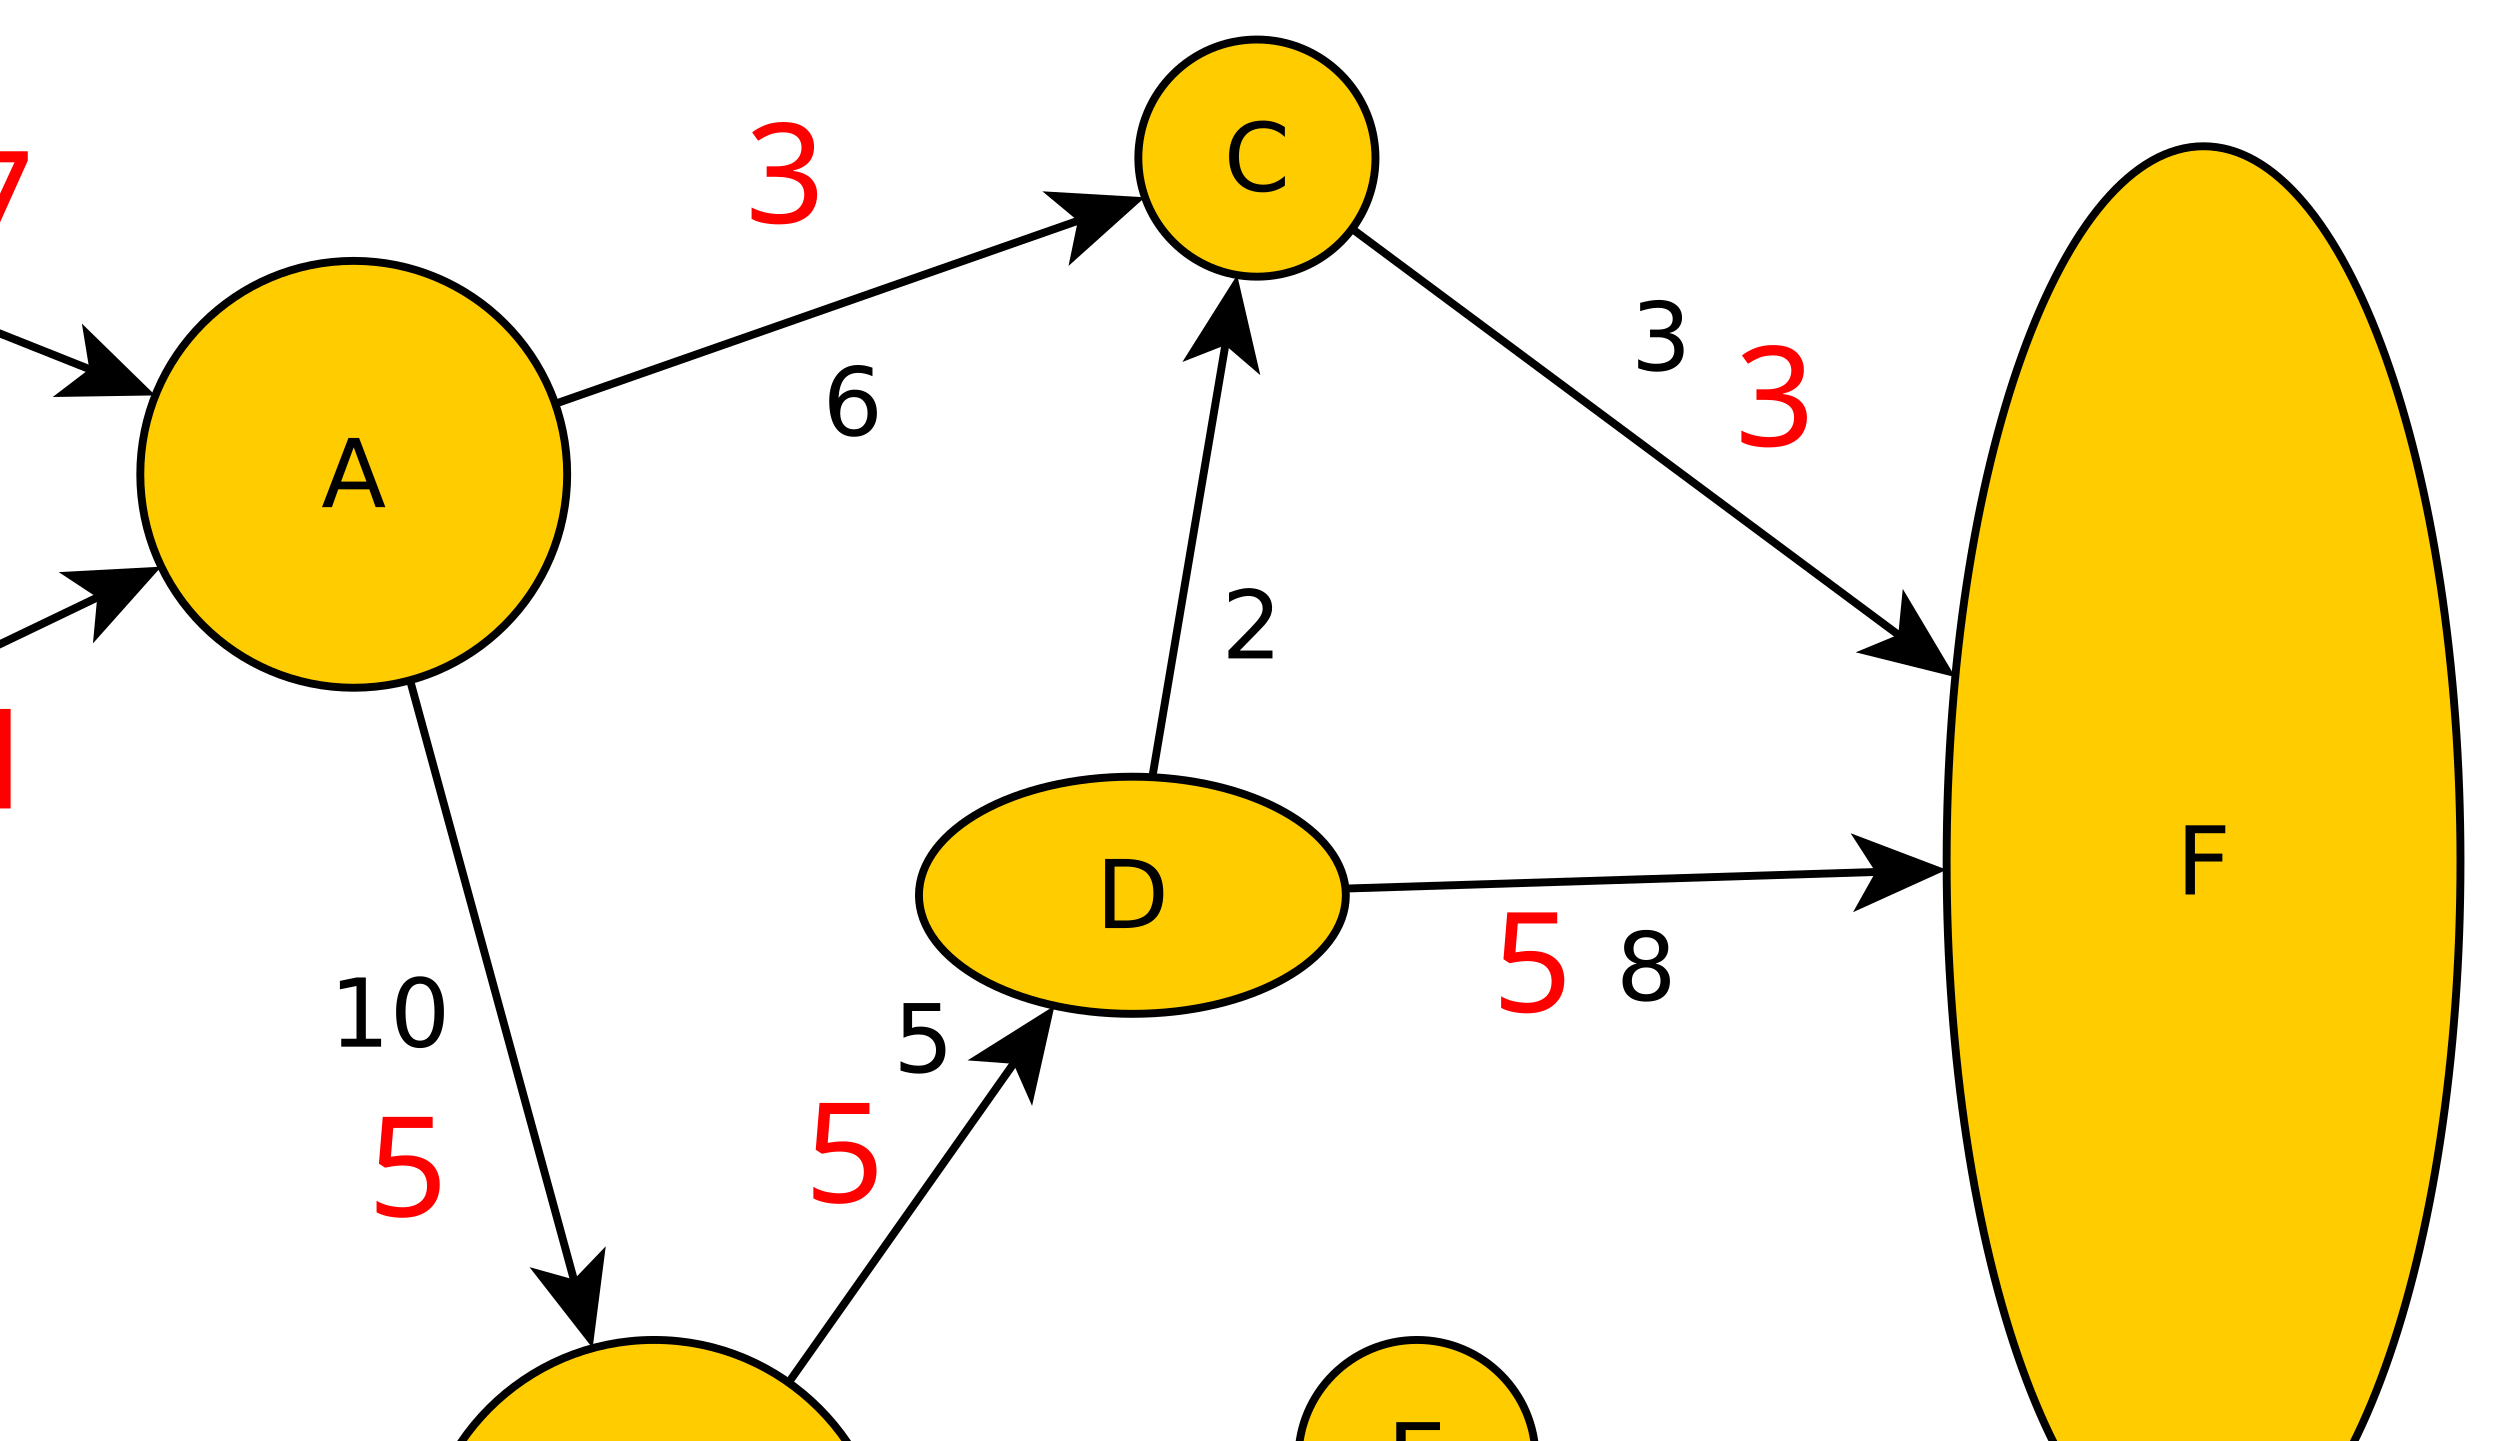
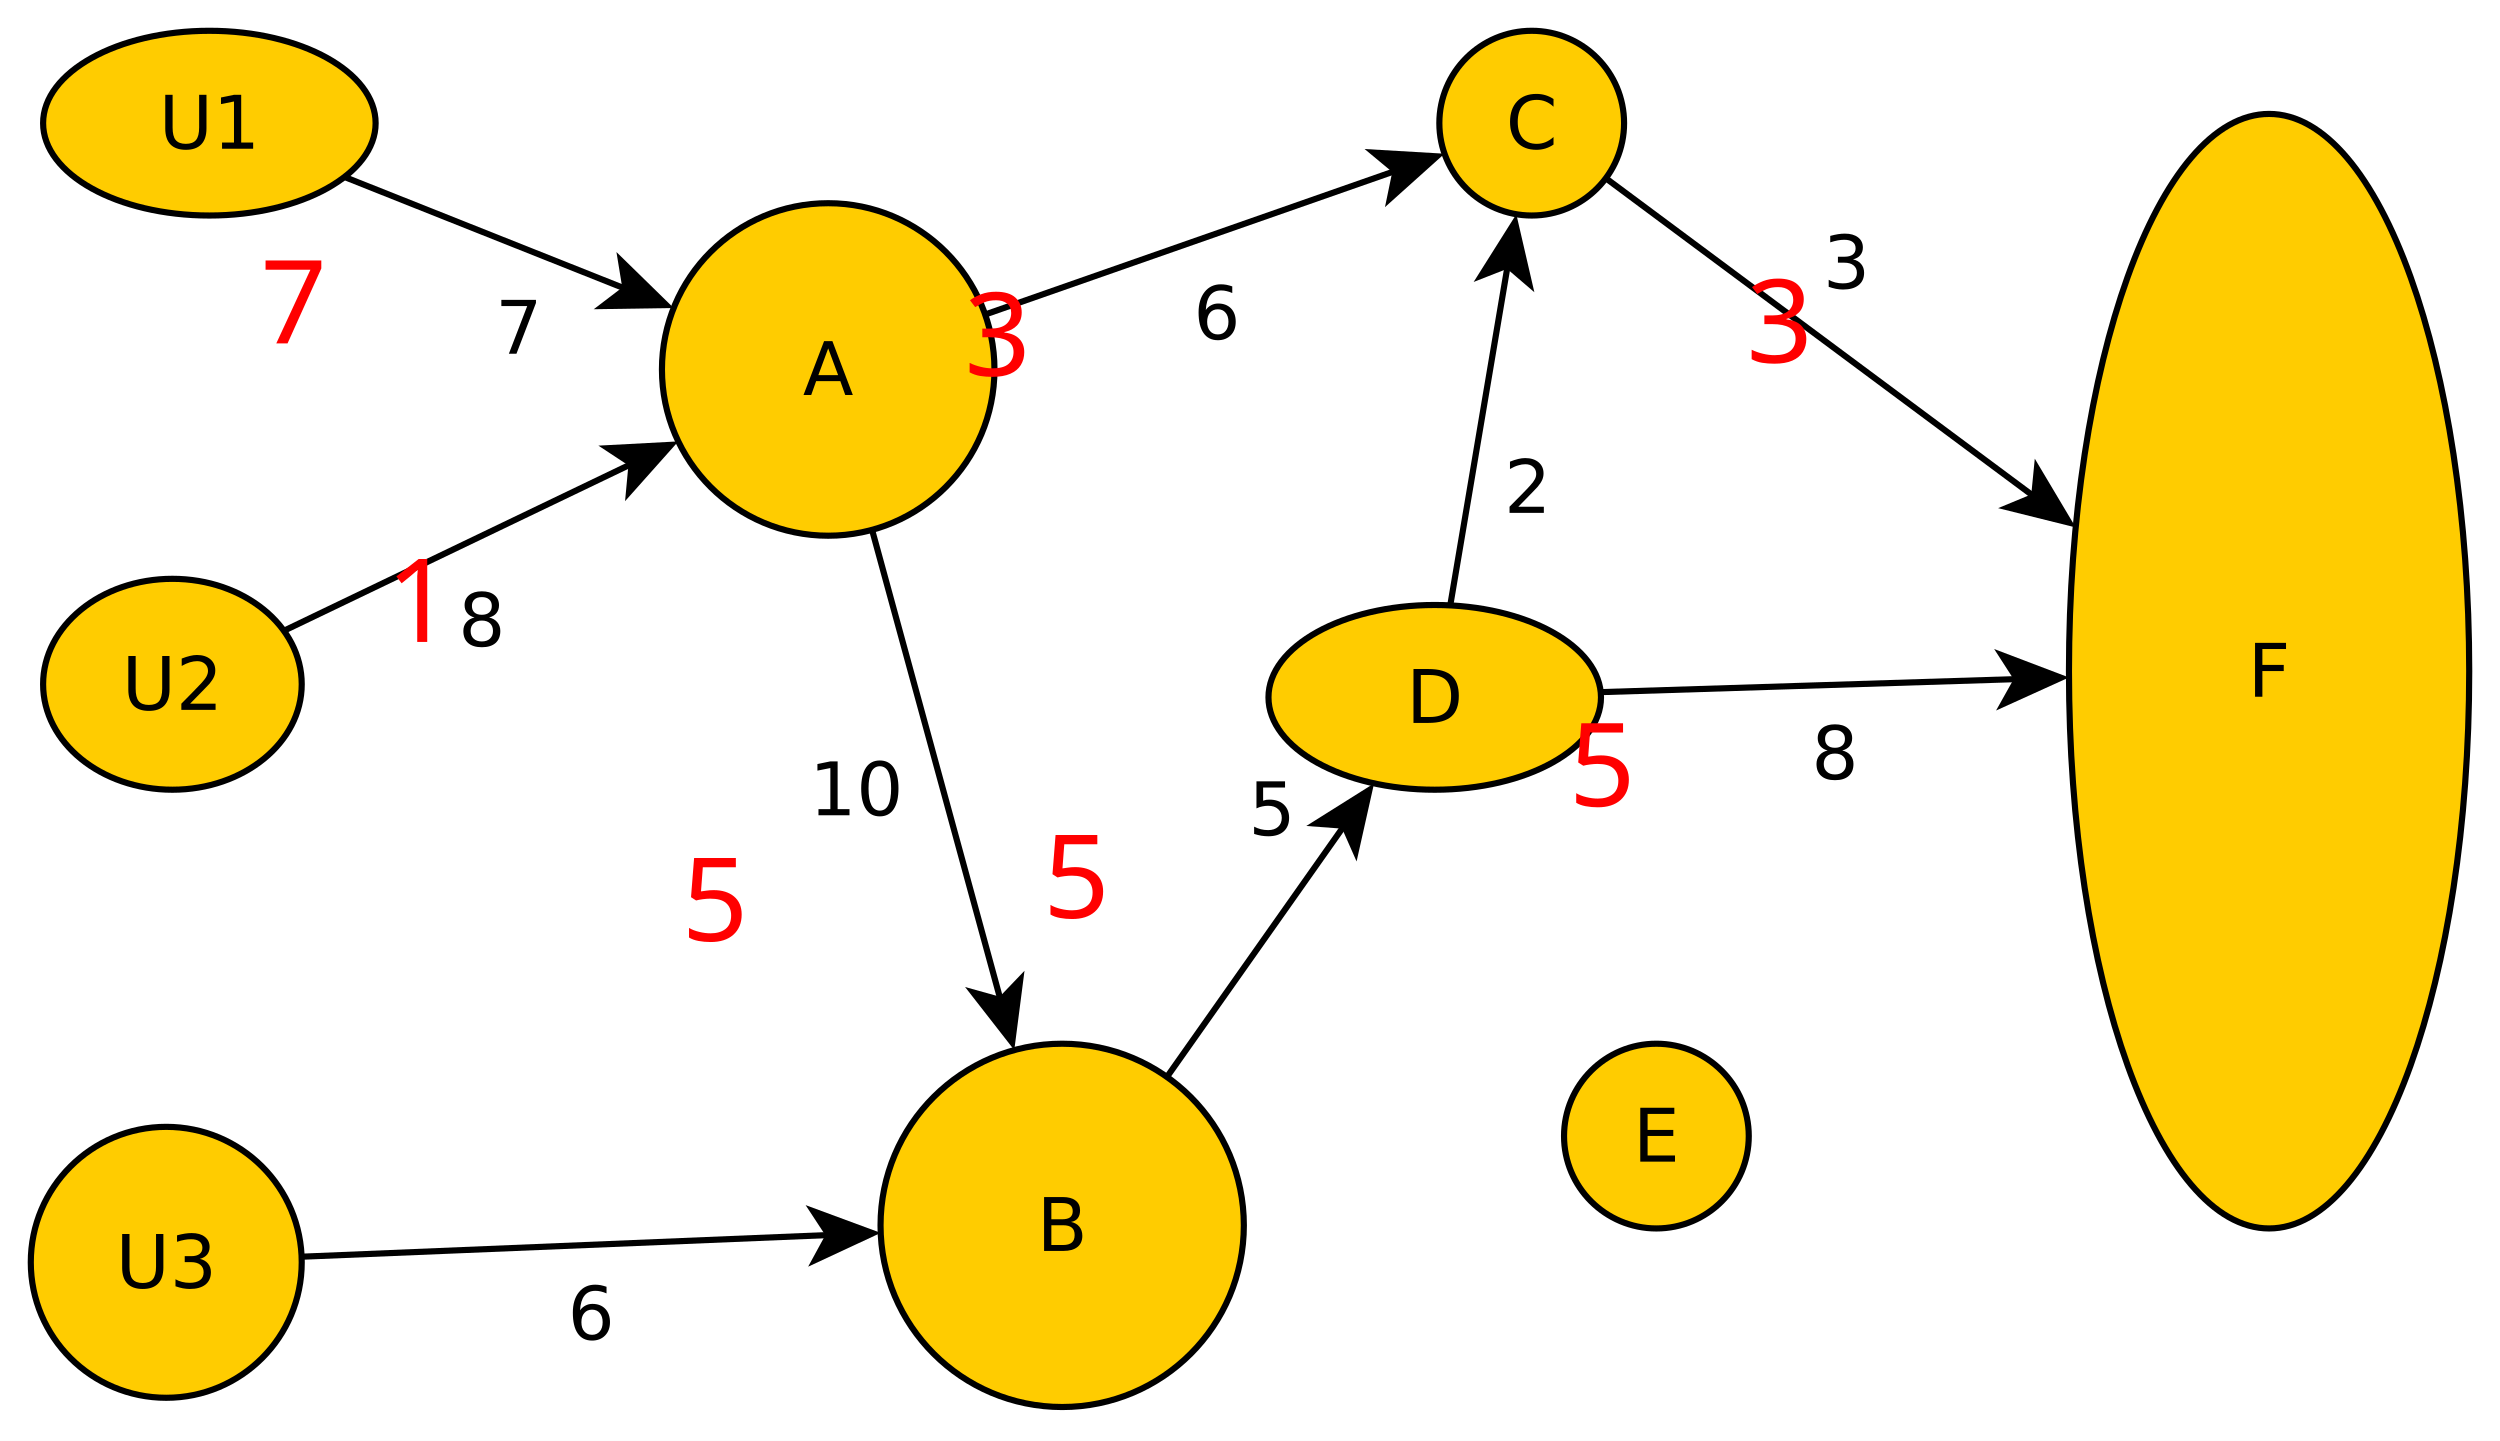
<svg xmlns="http://www.w3.org/2000/svg" width="75.915mm" height="43.754mm" viewBox="0 0 268.99 155.034" id="svg2" version="1.1">
  <defs id="defs4">
    <clipPath id="clipPath4210" clipPathUnits="userSpaceOnUse">
      <path id="path4212" d="M 0,0 596,0 596,842 0,842 0,0 Z" />
    </clipPath>
    <clipPath id="clipPath4220" clipPathUnits="userSpaceOnUse">
      <path id="path4222" d="M 0,0 406,0 406,234 0,234 0,0 Z" />
    </clipPath>
    <clipPath id="clipPath4234" clipPathUnits="userSpaceOnUse">
      <path id="path4236" d="M 0,0 0,234 406,234 406,0 0,0 Z" />
    </clipPath>
    <clipPath id="clipPath4240" clipPathUnits="userSpaceOnUse">
      <path id="path4242" d="M 0,0 406,0 406,234 0,234 0,0 Z" />
    </clipPath>
    <clipPath id="clipPath4378" clipPathUnits="userSpaceOnUse">
      <path id="path4380" d="M 0,0 0,234 406,234 406,0 0,0 Z" />
    </clipPath>
  </defs>
  <g id="layer1" transform="translate(-124.3605,-734.5089)">
    <g transform="matrix(1.25,0,0,-1.25,-358.6626,1319.344)" id="g4144">
      <g transform="translate(139.692,177.577)" id="g4200">
-         <g transform="matrix(0.6804573,0,0,0.6804573,121.0096,114.7329)" id="g4202">
+         <g transform="matrix(0.53003,0,0,0.53003,196.3736,153.5432)" id="g4202">
          <g transform="translate(0,-280)" id="g4204">
            <g id="g4206">
              <g clip-path="url(#clipPath4210)" id="g4208">
                <g transform="matrix(1,0,0,-1,95,538)" id="g4214">
                  <g id="g4216">
                    <g clip-path="url(#clipPath4220)" id="g4218">
                      <g id="g4224">
                        <g id="g4226" />
                      </g>
                      <g id="g4228">
                        <g id="g4230">
                          <g clip-path="url(#clipPath4234)" id="g4232">
                            <g clip-path="url(#clipPath4240)" id="g4238">
                              <g transform="translate(-106,-131)" id="g4244">
                                <path id="path4246" style="fill:#ffffff;fill-opacity:1;fill-rule:nonzero;stroke:none" d="m 106,131 406,0 0,234 -406,0 0,-234 z" />
                                <g id="g4248">
                                  <path id="path4250" style="fill:#ffcc00;fill-opacity:1;fill-rule:nonzero;stroke:none" d="m 167,151 c 0,8.28 -12.09,15 -27,15 -14.91,0 -27,-6.72 -27,-15 0,-8.28 12.09,-15 27,-15 14.91,0 27,6.72 27,15 z" />
                                  <path id="path4252" style="fill:#000000;fill-opacity:1;fill-rule:nonzero;stroke:none" d="m 132.84,146.4 1.19,0 0,5.32 c 0,0.93 0.16,1.61 0.5,2.02 0.34,0.41 0.89,0.62 1.65,0.62 0.76,0 1.31,-0.21 1.65,-0.62 0.34,-0.41 0.51,-1.09 0.51,-2.02 l 0,-5.32 1.19,0 0,5.47 c 0,1.14 -0.29,2 -0.85,2.58 -0.56,0.58 -1.39,0.88 -2.5,0.88 -1.1,0 -1.94,-0.3 -2.5,-0.88 -0.56,-0.58 -0.84,-1.44 -0.84,-2.58 l 0,-5.47 z m 9.22,7.75 1.94,0 0,-6.67 -2.11,0.42 0,-1.07 2.09,-0.43 1.19,0 0,7.75 1.94,0 0,1 -5.05,0 0,-1 z" />
                                  <path id="path4254" style="fill:none;stroke:#000000;stroke-width:1;stroke-linecap:butt;stroke-linejoin:miter;stroke-miterlimit:1.45;stroke-dasharray:none;stroke-opacity:1" d="m 167,151 c 0,8.28 -12.09,15 -27,15 -14.91,0 -27,-6.72 -27,-15 0,-8.28 12.09,-15 27,-15 14.91,0 27,6.72 27,15 z" />
                                  <path id="path4256" style="fill:#ffcc00;fill-opacity:1;fill-rule:nonzero;stroke:none" d="m 155,242.12 c 0,9.46 -9.4,17.13 -21,17.13 -11.6,0 -21,-7.67 -21,-17.13 0,-9.45 9.4,-17.12 21,-17.12 11.6,0 21,7.67 21,17.12 z" />
                                  <path id="path4258" style="fill:#000000;fill-opacity:1;fill-rule:nonzero;stroke:none" d="m 126.84,237.53 1.19,0 0,5.31 c 0,0.94 0.16,1.61 0.5,2.03 0.34,0.41 0.89,0.61 1.65,0.61 0.76,0 1.31,-0.2 1.65,-0.61 0.34,-0.42 0.51,-1.09 0.51,-2.03 l 0,-5.31 1.19,0 0,5.47 c 0,1.13 -0.29,1.99 -0.85,2.58 -0.56,0.58 -1.39,0.87 -2.5,0.87 -1.1,0 -1.94,-0.29 -2.5,-0.87 -0.56,-0.59 -0.84,-1.45 -0.84,-2.58 l 0,-5.47 z m 10.03,7.75 4.14,0 0,1 -5.56,0 0,-1 c 0.45,-0.46 1.06,-1.08 1.84,-1.87 0.77,-0.78 1.26,-1.29 1.46,-1.52 0.38,-0.42 0.65,-0.77 0.8,-1.07 0.15,-0.3 0.23,-0.59 0.23,-0.87 0,-0.47 -0.17,-0.85 -0.49,-1.14 -0.33,-0.29 -0.76,-0.44 -1.28,-0.44 -0.37,0 -0.77,0.07 -1.18,0.19 -0.41,0.13 -0.85,0.32 -1.32,0.59 l 0,-1.2 c 0.48,-0.19 0.93,-0.33 1.34,-0.43 0.41,-0.1 0.79,-0.15 1.13,-0.15 0.91,0 1.63,0.23 2.17,0.68 0.54,0.46 0.81,1.06 0.81,1.82 0,0.36 -0.06,0.7 -0.2,1.02 -0.13,0.32 -0.38,0.7 -0.73,1.14 -0.11,0.11 -0.42,0.44 -0.94,0.98 -0.52,0.55 -1.26,1.3 -2.22,2.27 z" />
                                  <path id="path4260" style="fill:none;stroke:#000000;stroke-width:1;stroke-linecap:butt;stroke-linejoin:miter;stroke-miterlimit:1.45;stroke-dasharray:none;stroke-opacity:1" d="m 155,242.12 c 0,9.46 -9.4,17.13 -21,17.13 -11.6,0 -21,-7.67 -21,-17.13 0,-9.45 9.4,-17.12 21,-17.12 11.6,0 21,7.67 21,17.12 z" />
                                  <path id="path4262" style="fill:#ffcc00;fill-opacity:1;fill-rule:nonzero;stroke:none" d="m 155,336 c 0,12.15 -9.85,22 -22,22 -12.15,0 -22,-9.85 -22,-22 0,-12.15 9.85,-22 22,-22 12.15,0 22,9.85 22,22 z" />
                                  <path id="path4264" style="fill:#000000;fill-opacity:1;fill-rule:nonzero;stroke:none" d="m 125.84,331.4 1.19,0 0,5.32 c 0,0.93 0.16,1.61 0.5,2.02 0.34,0.41 0.89,0.62 1.65,0.62 0.76,0 1.31,-0.21 1.65,-0.62 0.34,-0.41 0.51,-1.09 0.51,-2.02 l 0,-5.32 1.19,0 0,5.47 c 0,1.14 -0.29,2 -0.85,2.58 -0.56,0.58 -1.39,0.88 -2.5,0.88 -1.1,0 -1.94,-0.3 -2.5,-0.88 -0.56,-0.58 -0.84,-1.44 -0.84,-2.58 l 0,-5.47 z m 12.61,4.04 c 0.56,0.12 1,0.37 1.32,0.75 0.32,0.38 0.48,0.85 0.48,1.42 0,0.86 -0.3,1.53 -0.89,2.01 -0.6,0.47 -1.44,0.71 -2.54,0.71 -0.36,0 -0.74,-0.04 -1.13,-0.11 -0.39,-0.08 -0.79,-0.19 -1.19,-0.33 l 0,-1.14 c 0.32,0.19 0.68,0.33 1.07,0.43 0.39,0.1 0.8,0.15 1.22,0.15 0.74,0 1.31,-0.15 1.7,-0.44 0.39,-0.29 0.58,-0.72 0.58,-1.28 0,-0.51 -0.18,-0.91 -0.54,-1.21 -0.37,-0.29 -0.87,-0.43 -1.5,-0.43 l -1.03,0 0,-0.97 1.07,0 c 0.58,0 1.02,-0.12 1.33,-0.35 0.31,-0.24 0.47,-0.57 0.47,-1.01 0,-0.45 -0.16,-0.79 -0.48,-1.03 -0.31,-0.24 -0.77,-0.36 -1.36,-0.36 -0.34,0 -0.69,0.03 -1.06,0.1 -0.37,0.07 -0.78,0.17 -1.22,0.32 l 0,-1.05 c 0.45,-0.12 0.88,-0.22 1.27,-0.28 0.39,-0.06 0.76,-0.09 1.1,-0.09 0.91,0 1.62,0.2 2.14,0.61 0.52,0.4 0.78,0.96 0.78,1.65 0,0.49 -0.14,0.9 -0.41,1.24 -0.28,0.33 -0.67,0.56 -1.18,0.69 z" />
                                  <path id="path4266" style="fill:none;stroke:#000000;stroke-width:1;stroke-linecap:butt;stroke-linejoin:miter;stroke-miterlimit:1.45;stroke-dasharray:none;stroke-opacity:1" d="m 155,336 c 0,12.15 -9.85,22 -22,22 -12.15,0 -22,-9.85 -22,-22 0,-12.15 9.85,-22 22,-22 12.15,0 22,9.85 22,22 z" />
                                  <path id="path4268" style="fill:#ffcc00;fill-opacity:1;fill-rule:nonzero;stroke:none" d="m 267.5,191 c 0,14.91 -12.09,27 -27,27 -14.91,0 -27,-12.09 -27,-27 0,-14.91 12.09,-27 27,-27 14.91,0 27,12.09 27,27 z" />
                                  <path id="path4270" style="fill:#000000;fill-opacity:1;fill-rule:nonzero;stroke:none" d="m 240.5,187.58 -1.6,4.34 3.21,0 -1.61,-4.34 z m -0.67,-1.18 1.35,0 3.32,8.75 -1.23,0 -0.8,-2.25 -3.93,0 -0.8,2.25 -1.25,0 3.34,-8.75 z" />
                                  <path id="path4272" style="fill:none;stroke:#000000;stroke-width:1;stroke-linecap:butt;stroke-linejoin:miter;stroke-miterlimit:1.45;stroke-dasharray:none;stroke-opacity:1" d="m 267.5,191 c 0,14.91 -12.09,27 -27,27 -14.91,0 -27,-12.09 -27,-27 0,-14.91 12.09,-27 27,-27 14.91,0 27,12.09 27,27 z" />
                                  <path id="path4274" style="fill:#ffcc00;fill-opacity:1;fill-rule:nonzero;stroke:none" d="m 308,330 c 0,16.29 -13.21,29.5 -29.5,29.5 -16.29,0 -29.5,-13.21 -29.5,-29.5 0,-16.29 13.21,-29.5 29.5,-29.5 16.29,0 29.5,13.21 29.5,29.5 z" />
                                  <path id="path4276" style="fill:#000000;fill-opacity:1;fill-rule:nonzero;stroke:none" d="m 276.74,329.98 0,3.21 1.91,0 c 0.63,0 1.11,-0.14 1.41,-0.4 0.31,-0.27 0.46,-0.67 0.46,-1.21 0,-0.56 -0.15,-0.96 -0.46,-1.21 -0.3,-0.26 -0.78,-0.39 -1.41,-0.39 l -1.91,0 z m 0,-3.61 0,2.64 1.75,0 c 0.59,0 1.02,-0.11 1.3,-0.32 0.28,-0.22 0.42,-0.55 0.42,-0.99 0,-0.45 -0.14,-0.78 -0.42,-1 -0.28,-0.22 -0.71,-0.33 -1.3,-0.33 l -1.75,0 z m -1.18,-0.97 3.03,0 c 0.9,0 1.6,0.19 2.08,0.57 0.49,0.37 0.73,0.9 0.73,1.59 0,0.54 -0.13,0.97 -0.38,1.29 -0.25,0.32 -0.61,0.51 -1.09,0.59 0.58,0.12 1.04,0.38 1.36,0.78 0.32,0.39 0.48,0.89 0.48,1.48 0,0.78 -0.26,1.39 -0.79,1.81 -0.53,0.43 -1.29,0.64 -2.28,0.64 l -3.14,0 0,-8.75 z" />
                                  <path id="path4278" style="fill:none;stroke:#000000;stroke-width:1;stroke-linecap:butt;stroke-linejoin:miter;stroke-miterlimit:1.45;stroke-dasharray:none;stroke-opacity:1" d="m 308,330 c 0,16.29 -13.21,29.5 -29.5,29.5 -16.29,0 -29.5,-13.21 -29.5,-29.5 0,-16.29 13.21,-29.5 29.5,-29.5 16.29,0 29.5,13.21 29.5,29.5 z" />
                                  <path id="path4280" style="fill:#ffcc00;fill-opacity:1;fill-rule:nonzero;stroke:none" d="m 369.75,151 c 0,8.28 -6.72,15 -15,15 -8.28,0 -15,-6.72 -15,-15 0,-8.28 6.72,-15 15,-15 8.28,0 15,6.72 15,15 z" />
                                  <path id="path4282" style="fill:#000000;fill-opacity:1;fill-rule:nonzero;stroke:none" d="m 358.29,147.08 0,1.25 c -0.4,-0.38 -0.83,-0.66 -1.28,-0.84 -0.44,-0.18 -0.92,-0.27 -1.43,-0.27 -1,0 -1.77,0.3 -2.3,0.92 -0.53,0.61 -0.8,1.5 -0.8,2.65 0,1.15 0.27,2.03 0.8,2.65 0.53,0.61 1.3,0.92 2.3,0.92 0.51,0 0.99,-0.1 1.43,-0.28 0.45,-0.19 0.88,-0.47 1.28,-0.83 l 0,1.23 c -0.41,0.28 -0.85,0.49 -1.32,0.64 -0.46,0.14 -0.95,0.21 -1.46,0.21 -1.33,0 -2.38,-0.41 -3.14,-1.22 -0.76,-0.82 -1.14,-1.92 -1.14,-3.32 0,-1.4 0.38,-2.51 1.14,-3.32 0.76,-0.82 1.81,-1.22 3.14,-1.22 0.52,0 1.02,0.07 1.48,0.21 0.46,0.14 0.9,0.35 1.3,0.62 z" />
                                  <path id="path4284" style="fill:none;stroke:#000000;stroke-width:1;stroke-linecap:butt;stroke-linejoin:miter;stroke-miterlimit:1.45;stroke-dasharray:none;stroke-opacity:1" d="m 369.75,151 c 0,8.28 -6.72,15 -15,15 -8.28,0 -15,-6.72 -15,-15 0,-8.28 6.72,-15 15,-15 8.28,0 15,6.72 15,15 z" />
                                  <path id="path4286" style="fill:#ffcc00;fill-opacity:1;fill-rule:nonzero;stroke:none" d="m 507,240 c 0,49.98 -14.55,90.5 -32.5,90.5 -17.95,0 -32.5,-40.52 -32.5,-90.5 0,-49.98 14.55,-90.5 32.5,-90.5 17.95,0 32.5,40.52 32.5,90.5 z" />
                                  <path id="path4288" style="fill:#000000;fill-opacity:1;fill-rule:nonzero;stroke:none" d="m 472.22,235.4 5.03,0 0,1 -3.84,0 0,2.58 3.47,0 0,1 -3.47,0 0,4.17 -1.19,0 0,-8.75 z" />
                                  <path id="path4290" style="fill:none;stroke:#000000;stroke-width:1;stroke-linecap:butt;stroke-linejoin:miter;stroke-miterlimit:1.45;stroke-dasharray:none;stroke-opacity:1" d="m 507,240 c 0,49.98 -14.55,90.5 -32.5,90.5 -17.95,0 -32.5,-40.52 -32.5,-90.5 0,-49.98 14.55,-90.5 32.5,-90.5 17.95,0 32.5,40.52 32.5,90.5 z" />
                                  <path id="path4292" style="fill:#ffcc00;fill-opacity:1;fill-rule:nonzero;stroke:none" d="m 366,244.25 c 0,8.28 -12.09,15 -27,15 -14.91,0 -27,-6.72 -27,-15 0,-8.28 12.09,-15 27,-15 14.91,0 27,6.72 27,15 z" />
                                  <path id="path4294" style="fill:#000000;fill-opacity:1;fill-rule:nonzero;stroke:none" d="m 336.74,240.62 0,6.82 1.44,0 c 1.21,0 2.09,-0.28 2.65,-0.82 0.55,-0.55 0.83,-1.42 0.83,-2.61 0,-1.16 -0.28,-2.02 -0.83,-2.57 -0.56,-0.54 -1.44,-0.82 -2.65,-0.82 l -1.44,0 z m -1.19,-0.97 2.44,0 c 1.7,0 2.94,0.36 3.73,1.06 0.8,0.7 1.19,1.8 1.19,3.3 0,1.51 -0.4,2.62 -1.19,3.33 -0.8,0.71 -2.04,1.06 -3.73,1.06 l -2.44,0 0,-8.75 z" />
                                  <path id="path4296" style="fill:none;stroke:#000000;stroke-width:1;stroke-linecap:butt;stroke-linejoin:miter;stroke-miterlimit:1.45;stroke-dasharray:none;stroke-opacity:1" d="m 366,244.25 c 0,8.28 -12.09,15 -27,15 -14.91,0 -27,-6.72 -27,-15 0,-8.28 12.09,-15 27,-15 14.91,0 27,6.72 27,15 z" />
                                  <path id="path4298" style="fill:#ffcc00;fill-opacity:1;fill-rule:nonzero;stroke:none" d="m 390,315.5 c 0,8.28 -6.72,15 -15,15 -8.28,0 -15,-6.72 -15,-15 0,-8.28 6.72,-15 15,-15 8.28,0 15,6.72 15,15 z" />
                                  <path id="path4300" style="fill:#000000;fill-opacity:1;fill-rule:nonzero;stroke:none" d="m 372.38,310.9 5.53,0 0,1 -4.34,0 0,2.6 4.17,0 0,0.98 -4.17,0 0,3.17 4.45,0 0,1 -5.64,0 0,-8.75 z" />
                                  <path id="path4302" style="fill:none;stroke:#000000;stroke-width:1;stroke-linecap:butt;stroke-linejoin:miter;stroke-miterlimit:1.45;stroke-dasharray:none;stroke-opacity:1" d="m 390,315.5 c 0,8.28 -6.72,15 -15,15 -8.28,0 -15,-6.72 -15,-15 0,-8.28 6.72,-15 15,-15 8.28,0 15,6.72 15,15 z" />
                                  <path id="path4304" style="fill:none;stroke:#000000;stroke-width:1;stroke-linecap:butt;stroke-linejoin:miter;stroke-miterlimit:1.45;stroke-dasharray:none;stroke-opacity:1" d="m 161.95,159.74 46.03,18.32" />
                                  <path id="path4306" style="fill:#000000;fill-opacity:1;fill-rule:nonzero;stroke:none" d="m 215.41,181.02 -9.3,-9.09 0.94,5.76 -4.63,3.53 12.99,-0.2 z" />
                                  <path id="path4308" style="fill:#000000;fill-opacity:1;fill-rule:nonzero;stroke:none" d="m 187.42,179.7 5.62,0 0,0.5 -3.17,8.25 -1.23,0 2.98,-7.75 -4.2,0 0,-1 z" />
                                  <path id="path4310" style="fill:none;stroke:#000000;stroke-width:1;stroke-linecap:butt;stroke-linejoin:miter;stroke-miterlimit:1.45;stroke-dasharray:none;stroke-opacity:1" d="m 152.1,233.44 56.85,-27.29" />
                                  <path id="path4312" style="fill:#000000;fill-opacity:1;fill-rule:nonzero;stroke:none" d="m 216.16,202.68 -12.98,0.69 4.87,3.21 -0.54,5.81 8.65,-9.71 z" />
                                  <path id="path4314" style="fill:#000000;fill-opacity:1;fill-rule:nonzero;stroke:none" d="m 184.25,231.78 c -0.57,0 -1.01,0.15 -1.33,0.45 -0.33,0.3 -0.49,0.71 -0.49,1.24 0,0.53 0.16,0.94 0.49,1.25 0.32,0.3 0.76,0.45 1.33,0.45 0.56,0 1,-0.15 1.32,-0.45 0.33,-0.31 0.49,-0.72 0.49,-1.25 0,-0.53 -0.16,-0.94 -0.48,-1.24 -0.32,-0.3 -0.76,-0.45 -1.33,-0.45 z m -1.19,-0.5 c -0.5,-0.13 -0.9,-0.36 -1.18,-0.71 -0.29,-0.35 -0.43,-0.78 -0.43,-1.28 0,-0.69 0.25,-1.25 0.75,-1.65 0.5,-0.41 1.18,-0.61 2.05,-0.61 0.87,0 1.56,0.2 2.05,0.61 0.49,0.4 0.74,0.96 0.74,1.65 0,0.5 -0.14,0.93 -0.42,1.28 -0.28,0.35 -0.68,0.58 -1.19,0.71 0.58,0.13 1.02,0.39 1.34,0.78 0.32,0.38 0.48,0.85 0.48,1.41 0,0.85 -0.26,1.5 -0.78,1.96 -0.51,0.45 -1.26,0.68 -2.22,0.68 -0.96,0 -1.7,-0.23 -2.22,-0.68 -0.52,-0.46 -0.78,-1.11 -0.78,-1.96 0,-0.56 0.16,-1.03 0.48,-1.41 0.32,-0.39 0.77,-0.65 1.33,-0.78 z m -0.42,-1.88 c 0,0.46 0.14,0.82 0.42,1.07 0.28,0.25 0.67,0.37 1.19,0.37 0.51,0 0.9,-0.12 1.19,-0.37 0.29,-0.25 0.43,-0.61 0.43,-1.07 0,-0.45 -0.14,-0.8 -0.43,-1.05 -0.29,-0.26 -0.68,-0.38 -1.19,-0.38 -0.52,0 -0.91,0.12 -1.19,0.38 -0.28,0.25 -0.42,0.6 -0.42,1.05 z" />
                                  <path id="path4316" style="fill:none;stroke:#000000;stroke-width:1;stroke-linecap:butt;stroke-linejoin:miter;stroke-miterlimit:1.45;stroke-dasharray:none;stroke-opacity:1" d="m 154.98,335.09 86.05,-3.54" />
                                  <path id="path4318" style="fill:#000000;fill-opacity:1;fill-rule:nonzero;stroke:none" d="m 249.03,331.22 -12.2,-4.51 3.2,4.88 -2.79,5.12 11.79,-5.49 z" />
                                  <path id="path4320" style="fill:#000000;fill-opacity:1;fill-rule:nonzero;stroke:none" d="m 202.15,343.69 c -0.53,0 -0.95,0.18 -1.26,0.55 -0.32,0.36 -0.47,0.86 -0.47,1.48 0,0.64 0.15,1.14 0.47,1.5 0.31,0.37 0.73,0.55 1.26,0.55 0.53,0 0.95,-0.18 1.26,-0.55 0.31,-0.36 0.46,-0.86 0.46,-1.5 0,-0.62 -0.15,-1.12 -0.46,-1.48 -0.31,-0.37 -0.73,-0.55 -1.26,-0.55 z m 2.35,-3.72 0,1.08 c -0.31,-0.14 -0.61,-0.24 -0.91,-0.31 -0.3,-0.08 -0.6,-0.11 -0.89,-0.11 -0.78,0 -1.38,0.26 -1.79,0.79 -0.41,0.52 -0.65,1.32 -0.71,2.38 0.23,-0.33 0.52,-0.59 0.87,-0.77 0.34,-0.19 0.73,-0.28 1.14,-0.28 0.88,0 1.57,0.27 2.08,0.8 0.51,0.53 0.77,1.25 0.77,2.17 0,0.91 -0.27,1.63 -0.8,2.17 -0.53,0.54 -1.23,0.82 -2.11,0.82 -1.02,0 -1.8,-0.39 -2.33,-1.17 -0.53,-0.78 -0.79,-1.9 -0.79,-3.37 0,-1.38 0.32,-2.49 0.98,-3.31 0.66,-0.82 1.54,-1.23 2.64,-1.23 0.29,0 0.59,0.03 0.89,0.08 0.3,0.06 0.62,0.15 0.96,0.26 z" />
                                  <path id="path4322" style="fill:none;stroke:#000000;stroke-width:1;stroke-linecap:butt;stroke-linejoin:miter;stroke-miterlimit:1.45;stroke-dasharray:none;stroke-opacity:1" d="m 247.62,217.04 20.99,76.79" />
                                  <path id="path4324" style="fill:#000000;fill-opacity:1;fill-rule:nonzero;stroke:none" d="m 270.72,301.54 1.66,-12.89 -4.03,4.21 -5.62,-1.57 7.99,10.25 z" />
                                  <path id="path4326" style="fill:#000000;fill-opacity:1;fill-rule:nonzero;stroke:none" d="m 238.92,262.4 1.93,0 0,-6.67 -2.1,0.42 0,-1.07 2.09,-0.43 1.19,0 0,7.75 1.93,0 0,1 -5.04,0 0,-1 z m 9.96,-6.96 c -0.6,0 -1.06,0.3 -1.37,0.89 -0.3,0.6 -0.46,1.51 -0.46,2.71 0,1.2 0.16,2.1 0.46,2.7 0.31,0.6 0.77,0.9 1.37,0.9 0.61,0 1.08,-0.3 1.38,-0.9 0.31,-0.6 0.46,-1.5 0.46,-2.7 0,-1.2 -0.15,-2.11 -0.46,-2.71 -0.3,-0.59 -0.77,-0.89 -1.38,-0.89 z m 0,-0.94 c 0.98,0 1.73,0.39 2.25,1.16 0.52,0.78 0.78,1.91 0.78,3.38 0,1.47 -0.26,2.6 -0.78,3.37 -0.52,0.78 -1.27,1.17 -2.25,1.17 -0.98,0 -1.73,-0.39 -2.24,-1.17 -0.52,-0.77 -0.78,-1.9 -0.78,-3.37 0,-1.47 0.26,-2.6 0.78,-3.38 0.51,-0.77 1.26,-1.16 2.24,-1.16 z" />
                                  <path id="path4328" style="fill:none;stroke:#000000;stroke-width:1;stroke-linecap:butt;stroke-linejoin:miter;stroke-miterlimit:1.45;stroke-dasharray:none;stroke-opacity:1" d="M 265.98,182.08 333.04,158.6" />
                                  <path id="path4330" style="fill:#000000;fill-opacity:1;fill-rule:nonzero;stroke:none" d="m 340.59,155.96 -12.98,-0.76 4.49,3.73 -1.18,5.71 9.67,-8.68 z" />
                                  <path id="path4332" style="fill:#000000;fill-opacity:1;fill-rule:nonzero;stroke:none" d="m 303.78,181.23 c -0.53,0 -0.96,0.18 -1.27,0.55 -0.31,0.36 -0.47,0.86 -0.47,1.48 0,0.64 0.16,1.14 0.47,1.5 0.31,0.37 0.74,0.55 1.27,0.55 0.53,0 0.95,-0.18 1.25,-0.55 0.31,-0.36 0.47,-0.86 0.47,-1.5 0,-0.62 -0.16,-1.12 -0.47,-1.48 -0.3,-0.37 -0.72,-0.55 -1.25,-0.55 z m 2.34,-3.72 0,1.08 c -0.3,-0.14 -0.6,-0.24 -0.91,-0.31 -0.3,-0.08 -0.6,-0.11 -0.89,-0.11 -0.78,0 -1.37,0.26 -1.79,0.79 -0.41,0.52 -0.64,1.32 -0.71,2.38 0.23,-0.33 0.52,-0.59 0.87,-0.77 0.35,-0.19 0.73,-0.28 1.15,-0.28 0.87,0 1.57,0.27 2.08,0.8 0.51,0.53 0.76,1.26 0.76,2.17 0,0.91 -0.26,1.63 -0.79,2.17 -0.54,0.55 -1.24,0.82 -2.11,0.82 -1.02,0 -1.8,-0.39 -2.33,-1.17 -0.53,-0.77 -0.8,-1.9 -0.8,-3.36 0,-1.39 0.33,-2.49 0.99,-3.32 0.65,-0.82 1.53,-1.23 2.64,-1.23 0.29,0 0.58,0.03 0.89,0.08 0.3,0.06 0.62,0.15 0.95,0.26 z" />
                                  <path id="path4334" style="fill:none;stroke:#000000;stroke-width:1;stroke-linecap:butt;stroke-linejoin:miter;stroke-miterlimit:1.45;stroke-dasharray:none;stroke-opacity:1" d="m 366.79,159.95 69.89,51.94" />
                                  <path id="path4336" style="fill:#000000;fill-opacity:1;fill-rule:nonzero;stroke:none" d="m 443.1,216.66 -6.65,-11.17 -0.57,5.8 -5.39,2.23 12.61,3.14 z" />
                                  <path id="path4338" style="fill:#000000;fill-opacity:1;fill-rule:nonzero;stroke:none" d="m 406.93,173.12 c 0.57,0.13 1.01,0.38 1.32,0.76 0.32,0.38 0.48,0.85 0.48,1.42 0,0.86 -0.3,1.53 -0.89,2 -0.59,0.48 -1.44,0.72 -2.53,0.72 -0.37,0 -0.74,-0.04 -1.14,-0.11 -0.39,-0.08 -0.78,-0.19 -1.19,-0.33 l 0,-1.14 c 0.32,0.18 0.68,0.33 1.07,0.43 0.39,0.1 0.8,0.15 1.23,0.15 0.74,0 1.3,-0.15 1.69,-0.44 0.39,-0.29 0.59,-0.72 0.59,-1.28 0,-0.51 -0.18,-0.92 -0.55,-1.21 -0.36,-0.29 -0.86,-0.43 -1.5,-0.43 l -1.03,0 0,-0.97 1.08,0 c 0.57,0 1.01,-0.12 1.33,-0.35 0.31,-0.24 0.46,-0.57 0.46,-1.01 0,-0.45 -0.15,-0.79 -0.47,-1.03 -0.32,-0.24 -0.78,-0.36 -1.37,-0.36 -0.33,0 -0.68,0.03 -1.05,0.1 -0.37,0.07 -0.78,0.17 -1.23,0.32 l 0,-1.05 c 0.46,-0.12 0.88,-0.22 1.27,-0.28 0.39,-0.06 0.76,-0.09 1.1,-0.09 0.91,0 1.62,0.2 2.15,0.61 0.52,0.4 0.78,0.95 0.78,1.65 0,0.49 -0.14,0.9 -0.42,1.24 -0.27,0.33 -0.67,0.56 -1.18,0.68 z" />
                                  <path id="path4340" style="fill:none;stroke:#000000;stroke-width:1;stroke-linecap:butt;stroke-linejoin:miter;stroke-miterlimit:1.45;stroke-dasharray:none;stroke-opacity:1" d="m 295.51,305.9 29.02,-41.15" />
                                  <path id="path4342" style="fill:#000000;fill-opacity:1;fill-rule:nonzero;stroke:none" d="m 329.15,258.22 -11.01,6.92 5.82,0.43 2.35,5.33 2.84,-12.68 z" />
                                  <path id="path4344" style="fill:#000000;fill-opacity:1;fill-rule:nonzero;stroke:none" d="m 310.05,257.89 4.64,0 0,1 -3.56,0 0,2.14 c 0.17,-0.06 0.35,-0.11 0.52,-0.14 0.17,-0.02 0.34,-0.03 0.51,-0.03 0.98,0 1.75,0.26 2.33,0.8 0.57,0.54 0.86,1.26 0.86,2.16 0,0.95 -0.3,1.69 -0.89,2.21 -0.59,0.52 -1.41,0.78 -2.47,0.78 -0.38,0 -0.76,-0.03 -1.14,-0.09 -0.38,-0.07 -0.77,-0.16 -1.18,-0.29 l 0,-1.18 c 0.36,0.18 0.72,0.32 1.1,0.42 0.37,0.09 0.77,0.14 1.18,0.14 0.68,0 1.22,-0.18 1.61,-0.53 0.4,-0.36 0.6,-0.84 0.6,-1.46 0,-0.6 -0.2,-1.08 -0.6,-1.43 -0.39,-0.36 -0.93,-0.53 -1.61,-0.53 -0.31,0 -0.62,0.03 -0.94,0.1 -0.32,0.06 -0.64,0.17 -0.96,0.32 l 0,-4.39 z" />
                                  <path id="path4346" style="fill:none;stroke:#000000;stroke-width:1;stroke-linecap:butt;stroke-linejoin:miter;stroke-miterlimit:1.45;stroke-dasharray:none;stroke-opacity:1" d="m 365.96,243.4 68.05,-2.13" />
                                  <path id="path4348" style="fill:#000000;fill-opacity:1;fill-rule:nonzero;stroke:none" d="m 442,241.02 -12.15,-4.62 3.16,4.9 -2.85,5.09 11.84,-5.37 z" />
                                  <path id="path4350" style="fill:#000000;fill-opacity:1;fill-rule:nonzero;stroke:none" d="m 404,253.38 c -0.57,0 -1.01,0.15 -1.33,0.45 -0.33,0.3 -0.49,0.71 -0.49,1.23 0,0.53 0.16,0.95 0.49,1.25 0.32,0.31 0.76,0.46 1.33,0.46 0.56,0 1,-0.15 1.32,-0.46 0.33,-0.3 0.49,-0.72 0.49,-1.25 0,-0.52 -0.16,-0.93 -0.48,-1.23 -0.32,-0.3 -0.76,-0.45 -1.33,-0.45 z m -1.19,-0.5 c -0.5,-0.13 -0.9,-0.37 -1.18,-0.71 -0.29,-0.35 -0.43,-0.78 -0.43,-1.28 0,-0.7 0.25,-1.25 0.75,-1.65 0.5,-0.41 1.18,-0.61 2.05,-0.61 0.87,0 1.56,0.2 2.05,0.61 0.49,0.4 0.74,0.95 0.74,1.65 0,0.5 -0.14,0.93 -0.42,1.28 -0.28,0.34 -0.68,0.58 -1.19,0.71 0.58,0.13 1.02,0.39 1.34,0.78 0.32,0.38 0.48,0.85 0.48,1.4 0,0.86 -0.26,1.51 -0.78,1.96 -0.51,0.46 -1.26,0.68 -2.22,0.68 -0.96,0 -1.7,-0.22 -2.22,-0.68 -0.52,-0.45 -0.78,-1.1 -0.78,-1.96 0,-0.55 0.16,-1.02 0.48,-1.4 0.32,-0.39 0.77,-0.65 1.33,-0.78 z M 402.39,251 c 0,0.46 0.14,0.81 0.42,1.06 0.28,0.25 0.67,0.38 1.19,0.38 0.51,0 0.9,-0.13 1.19,-0.38 0.29,-0.25 0.43,-0.6 0.43,-1.06 0,-0.45 -0.14,-0.8 -0.43,-1.05 -0.29,-0.26 -0.68,-0.39 -1.19,-0.39 -0.52,0 -0.91,0.13 -1.19,0.39 -0.28,0.25 -0.42,0.6 -0.42,1.05 z" />
                                  <path id="path4352" style="fill:none;stroke:#000000;stroke-width:1;stroke-linecap:butt;stroke-linejoin:miter;stroke-miterlimit:1.45;stroke-dasharray:none;stroke-opacity:1" d="m 341.52,229.32 9.4,-55.64" />
                                  <path id="path4354" style="fill:#000000;fill-opacity:1;fill-rule:nonzero;stroke:none" d="m 352.25,165.79 -6.93,11 5.43,-2.13 4.43,3.8 -2.93,-12.67 z" />
                                  <path id="path4356" style="fill:#000000;fill-opacity:1;fill-rule:nonzero;stroke:none" d="m 352.58,213.29 4.14,0 0,1 -5.57,0 0,-1 c 0.45,-0.45 1.06,-1.08 1.84,-1.86 0.78,-0.79 1.26,-1.3 1.46,-1.53 0.39,-0.41 0.65,-0.77 0.81,-1.07 0.15,-0.29 0.22,-0.58 0.22,-0.86 0,-0.47 -0.16,-0.85 -0.49,-1.14 -0.33,-0.3 -0.75,-0.44 -1.27,-0.44 -0.38,0 -0.77,0.06 -1.18,0.19 -0.42,0.12 -0.86,0.32 -1.32,0.59 l 0,-1.2 c 0.48,-0.19 0.92,-0.33 1.33,-0.43 0.41,-0.1 0.79,-0.15 1.13,-0.15 0.91,0 1.64,0.23 2.18,0.68 0.54,0.45 0.81,1.06 0.81,1.82 0,0.35 -0.07,0.69 -0.2,1.01 -0.14,0.33 -0.38,0.71 -0.74,1.14 -0.1,0.12 -0.41,0.45 -0.94,0.99 -0.52,0.54 -1.26,1.3 -2.21,2.26 z" />
                                </g>
                              </g>
                              <g id="g4370" />
                            </g>
                          </g>
                        </g>
                      </g>
                      <g id="g4372">
                        <g id="g4374">
                          <g clip-path="url(#clipPath4378)" id="g4376" />
                        </g>
                      </g>
                    </g>
                  </g>
                </g>
              </g>
            </g>
          </g>
        </g>
-         <text xml:space="preserve" style="font-style:normal;font-weight:normal;font-size:12px;line-height:125%;font-family:sans-serif;letter-spacing:0px;word-spacing:0px;fill:#000000;fill-opacity:1;stroke:none;stroke-width:1px;stroke-linecap:butt;stroke-linejoin:miter;stroke-opacity:1" x="254.327" y="-136.264" id="text4557" transform="scale(1,-1)">
-           <tspan id="tspan4559" x="254.327" y="-136.264" style="fill:#ff0000" />
+         <text xml:space="preserve" style="font-style:normal;font-weight:normal;font-size:10.444px;line-height:125%;font-family:sans-serif;letter-spacing:0px;word-spacing:0px;fill:#000000;fill-opacity:1;stroke:none;stroke-width:1px;stroke-linecap:butt;stroke-linejoin:miter;stroke-opacity:1" x="284.231" y="-260.733" id="text3425" transform="scale(1,-1)">
+           <tspan id="tspan3427" x="284.231" y="-260.733" style="font-size:10px;text-align:center;text-anchor:middle;fill:#ff0000">7</tspan>
        </text>
-         <text xml:space="preserve" style="font-style:normal;font-weight:normal;font-size:12px;line-height:125%;font-family:sans-serif;letter-spacing:0px;word-spacing:0px;fill:#000000;fill-opacity:1;stroke:none;stroke-width:1px;stroke-linecap:butt;stroke-linejoin:miter;stroke-opacity:1" x="242.836" y="-268.71" id="text4557-3" transform="scale(1,-1)">
-           <tspan id="tspan4559-97" x="242.836" y="-268.71" style="fill:#ff0000">7</tspan>
+         <text xml:space="preserve" style="font-style:normal;font-weight:normal;font-size:10.444px;line-height:125%;font-family:sans-serif;letter-spacing:0px;word-spacing:0px;fill:#000000;fill-opacity:1;stroke:none;stroke-width:1px;stroke-linecap:butt;stroke-linejoin:miter;stroke-opacity:1" x="295.036" y="-235.036" id="text3425-7" transform="scale(1,-1)">
+           <tspan id="tspan3427-4" x="295.036" y="-235.036" style="font-size:10px;text-align:center;text-anchor:middle;fill:#ff0000">1</tspan>
        </text>
-         <text xml:space="preserve" style="font-style:normal;font-weight:normal;font-size:12px;line-height:125%;font-family:sans-serif;letter-spacing:0px;word-spacing:0px;fill:#000000;fill-opacity:1;stroke:none;stroke-width:1px;stroke-linecap:butt;stroke-linejoin:miter;stroke-opacity:1" x="396.074" y="-251.902" id="text4557-3-4" transform="scale(1,-1)">
-           <tspan id="tspan4559-97-7" x="396.074" y="-251.902" style="fill:#ff0000">3</tspan>
+         <text xml:space="preserve" style="font-style:normal;font-weight:normal;font-size:10.444px;line-height:125%;font-family:sans-serif;letter-spacing:0px;word-spacing:0px;fill:#000000;fill-opacity:1;stroke:none;stroke-width:1px;stroke-linecap:butt;stroke-linejoin:miter;stroke-opacity:1" x="320.492" y="-209.298" id="text3425-8" transform="scale(1,-1)">
+           <tspan id="tspan3427-6" x="320.492" y="-209.298" style="font-size:10px;text-align:center;text-anchor:middle;fill:#ff0000">5</tspan>
        </text>
-         <text xml:space="preserve" style="font-style:normal;font-weight:normal;font-size:12px;line-height:125%;font-family:sans-serif;letter-spacing:0px;word-spacing:0px;fill:#000000;fill-opacity:1;stroke:none;stroke-width:1px;stroke-linecap:butt;stroke-linejoin:miter;stroke-opacity:1" x="310.874" y="-271.102" id="text4557-3-7" transform="scale(1,-1)">
-           <tspan id="tspan4559-97-0" x="310.874" y="-271.102" style="fill:#ff0000">3</tspan>
+         <text xml:space="preserve" style="font-style:normal;font-weight:normal;font-size:10.444px;line-height:125%;font-family:sans-serif;letter-spacing:0px;word-spacing:0px;fill:#000000;fill-opacity:1;stroke:none;stroke-width:1px;stroke-linecap:butt;stroke-linejoin:miter;stroke-opacity:1" x="305.502" y="-172.811" id="text3425-4" transform="scale(1,-1)">
+           <tspan id="tspan3427-2" x="305.502" y="-172.811" style="font-size:10px;text-align:center;text-anchor:middle;fill:#ff0000" />
        </text>
-         <text xml:space="preserve" style="font-style:normal;font-weight:normal;font-size:12px;line-height:125%;font-family:sans-serif;letter-spacing:0px;word-spacing:0px;fill:#000000;fill-opacity:1;stroke:none;stroke-width:1px;stroke-linecap:butt;stroke-linejoin:miter;stroke-opacity:1" x="315.989" y="-186.792" id="text4557-3-47-7" transform="scale(1,-1)">
-           <tspan id="tspan4559-97-5-2" x="315.989" y="-186.792" style="fill:#ff0000">5</tspan>
+         <text xml:space="preserve" style="font-style:normal;font-weight:normal;font-size:10.444px;line-height:125%;font-family:sans-serif;letter-spacing:0px;word-spacing:0px;fill:#000000;fill-opacity:1;stroke:none;stroke-width:1px;stroke-linecap:butt;stroke-linejoin:miter;stroke-opacity:1" x="374.515" y="-177.902" id="text3425-1" transform="scale(1,-1)">
+           <tspan id="tspan3427-0" x="374.515" y="-177.902" style="font-size:10px;text-align:center;text-anchor:middle;fill:#ff0000" />
        </text>
-         <text xml:space="preserve" style="font-style:normal;font-weight:normal;font-size:12px;line-height:125%;font-family:sans-serif;letter-spacing:0px;word-spacing:0px;fill:#000000;fill-opacity:1;stroke:none;stroke-width:1px;stroke-linecap:butt;stroke-linejoin:miter;stroke-opacity:1" x="375.189" y="-203.192" id="text4557-3-47-0" transform="scale(1,-1)">
-           <tspan id="tspan4559-97-5-7" x="375.189" y="-203.192" style="fill:#ff0000">5</tspan>
+         <text xml:space="preserve" style="font-style:normal;font-weight:normal;font-size:10.444px;line-height:125%;font-family:sans-serif;letter-spacing:0px;word-spacing:0px;fill:#000000;fill-opacity:1;stroke:none;stroke-width:1px;stroke-linecap:butt;stroke-linejoin:miter;stroke-opacity:1" x="417.507" y="-199.964" id="text3425-6" transform="scale(1,-1)">
+           <tspan id="tspan3427-5" x="417.507" y="-199.964" style="font-size:10px;text-align:center;text-anchor:middle;fill:#ff0000" />
        </text>
-         <text xml:space="preserve" style="font-style:normal;font-weight:normal;font-size:12px;line-height:125%;font-family:sans-serif;letter-spacing:0px;word-spacing:0px;fill:#000000;fill-opacity:1;stroke:none;stroke-width:1px;stroke-linecap:butt;stroke-linejoin:miter;stroke-opacity:1" x="278.389" y="-185.592" id="text4557-3-47" transform="scale(1,-1)">
-           <tspan id="tspan4559-97-5" x="278.389" y="-185.592" style="fill:#ff0000">5</tspan>
+         <text xml:space="preserve" style="font-style:normal;font-weight:normal;font-size:10.444px;line-height:125%;font-family:sans-serif;letter-spacing:0px;word-spacing:0px;fill:#000000;fill-opacity:1;stroke:none;stroke-width:1px;stroke-linecap:butt;stroke-linejoin:miter;stroke-opacity:1" x="396.86" y="-220.894" id="text3425-84" transform="scale(1,-1)">
+           <tspan id="tspan3427-1" x="396.86" y="-220.894" style="font-size:10px;text-align:center;text-anchor:middle;fill:#ff0000">5</tspan>
        </text>
-         <text xml:space="preserve" style="font-style:normal;font-weight:normal;font-size:12px;line-height:125%;font-family:sans-serif;letter-spacing:0px;word-spacing:0px;fill:#000000;fill-opacity:1;stroke:none;stroke-width:1px;stroke-linecap:butt;stroke-linejoin:miter;stroke-opacity:1" x="243.376" y="-220.702" id="text4557-3-44" transform="scale(1,-1)">
-           <tspan id="tspan4559-97-51" x="243.376" y="-220.702" style="fill:#ff0000">1</tspan>
+         <text xml:space="preserve" style="font-style:normal;font-weight:normal;font-size:10.444px;line-height:125%;font-family:sans-serif;letter-spacing:0px;word-spacing:0px;fill:#000000;fill-opacity:1;stroke:none;stroke-width:1px;stroke-linecap:butt;stroke-linejoin:miter;stroke-opacity:1" x="351.605" y="-211.278" id="text3425-72" transform="scale(1,-1)">
+           <tspan id="tspan3427-3" x="351.605" y="-211.278" style="font-size:10px;text-align:center;text-anchor:middle;fill:#ff0000">5</tspan>
+         </text>
+         <text xml:space="preserve" style="font-style:normal;font-weight:normal;font-size:10.444px;line-height:125%;font-family:sans-serif;letter-spacing:0px;word-spacing:0px;fill:#000000;fill-opacity:1;stroke:none;stroke-width:1px;stroke-linecap:butt;stroke-linejoin:miter;stroke-opacity:1" x="344.817" y="-257.947" id="text3425-49" transform="scale(1,-1)">
+           <tspan id="tspan3427-8" x="344.817" y="-257.947" style="font-size:10px;text-align:center;text-anchor:middle;fill:#ff0000">3</tspan>
+         </text>
+         <text xml:space="preserve" style="font-style:normal;font-weight:normal;font-size:10.444px;line-height:125%;font-family:sans-serif;letter-spacing:0px;word-spacing:0px;fill:#000000;fill-opacity:1;stroke:none;stroke-width:1px;stroke-linecap:butt;stroke-linejoin:miter;stroke-opacity:1" x="412.133" y="-259.078" id="text3425-0" transform="scale(1,-1)">
+           <tspan id="tspan3427-08" x="412.133" y="-259.078" style="font-size:10px;text-align:center;text-anchor:middle;fill:#ff0000">3</tspan>
        </text>
      </g>
    </g>
  </g>
</svg>
